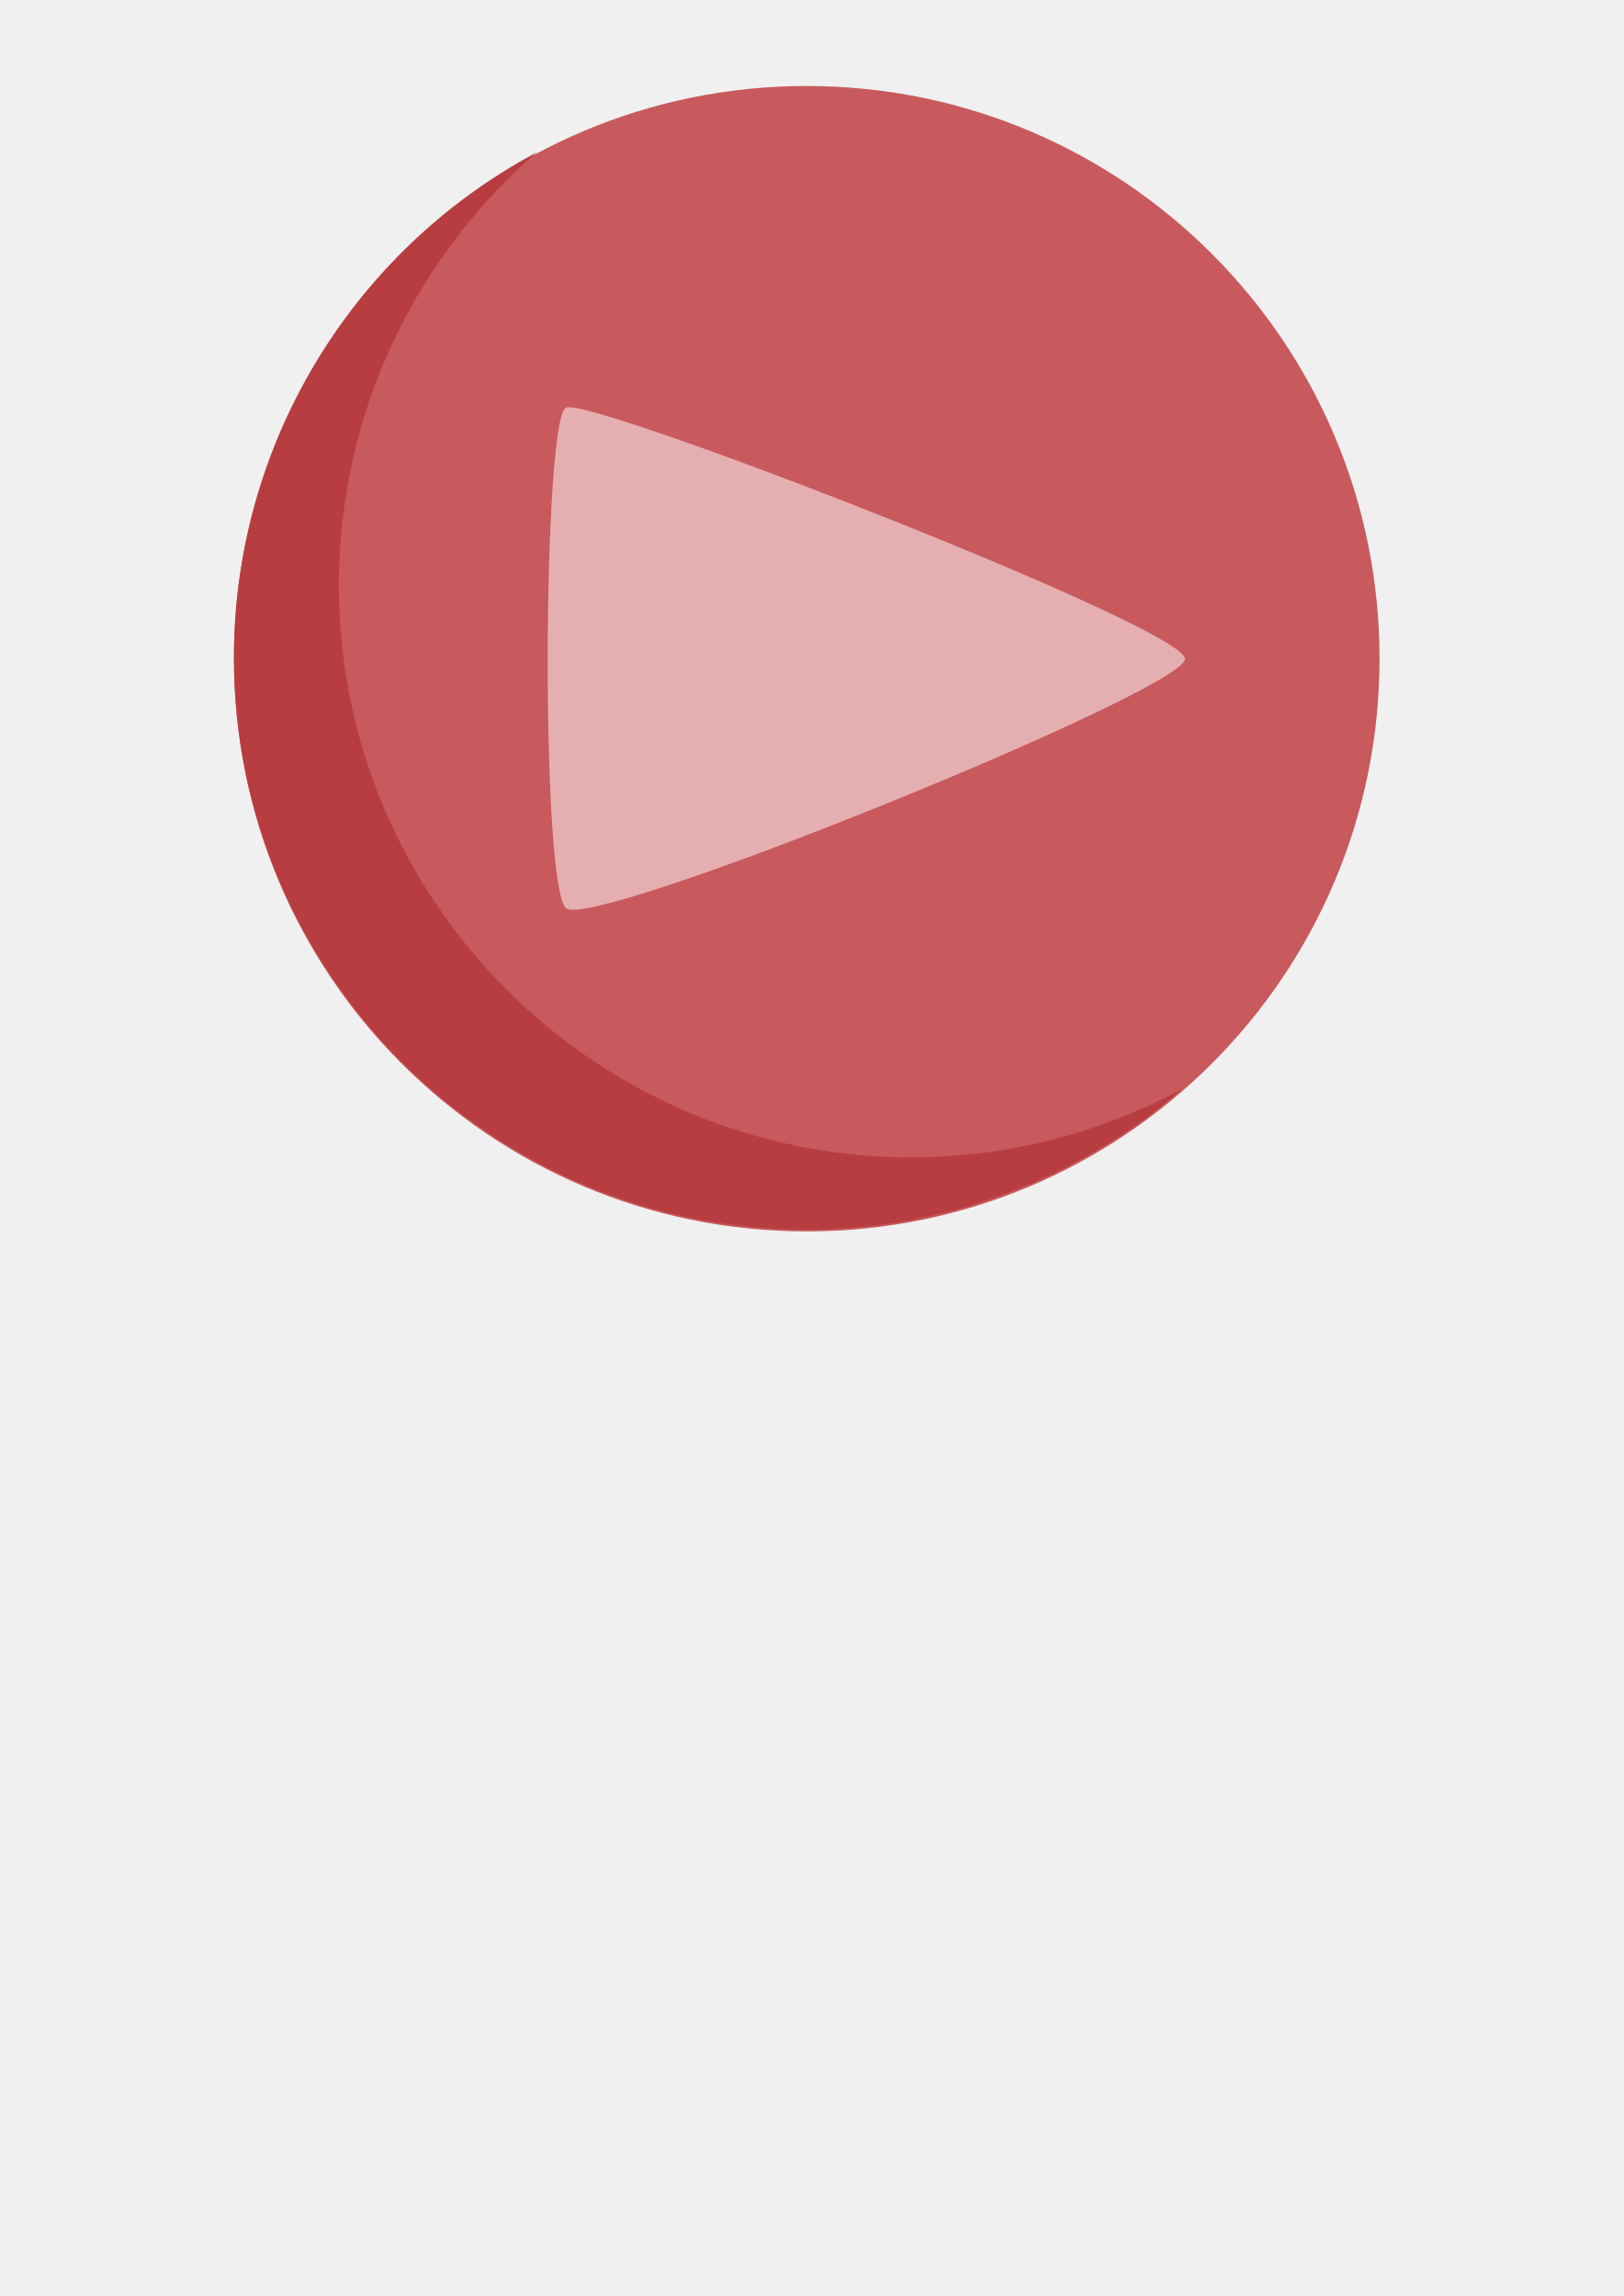
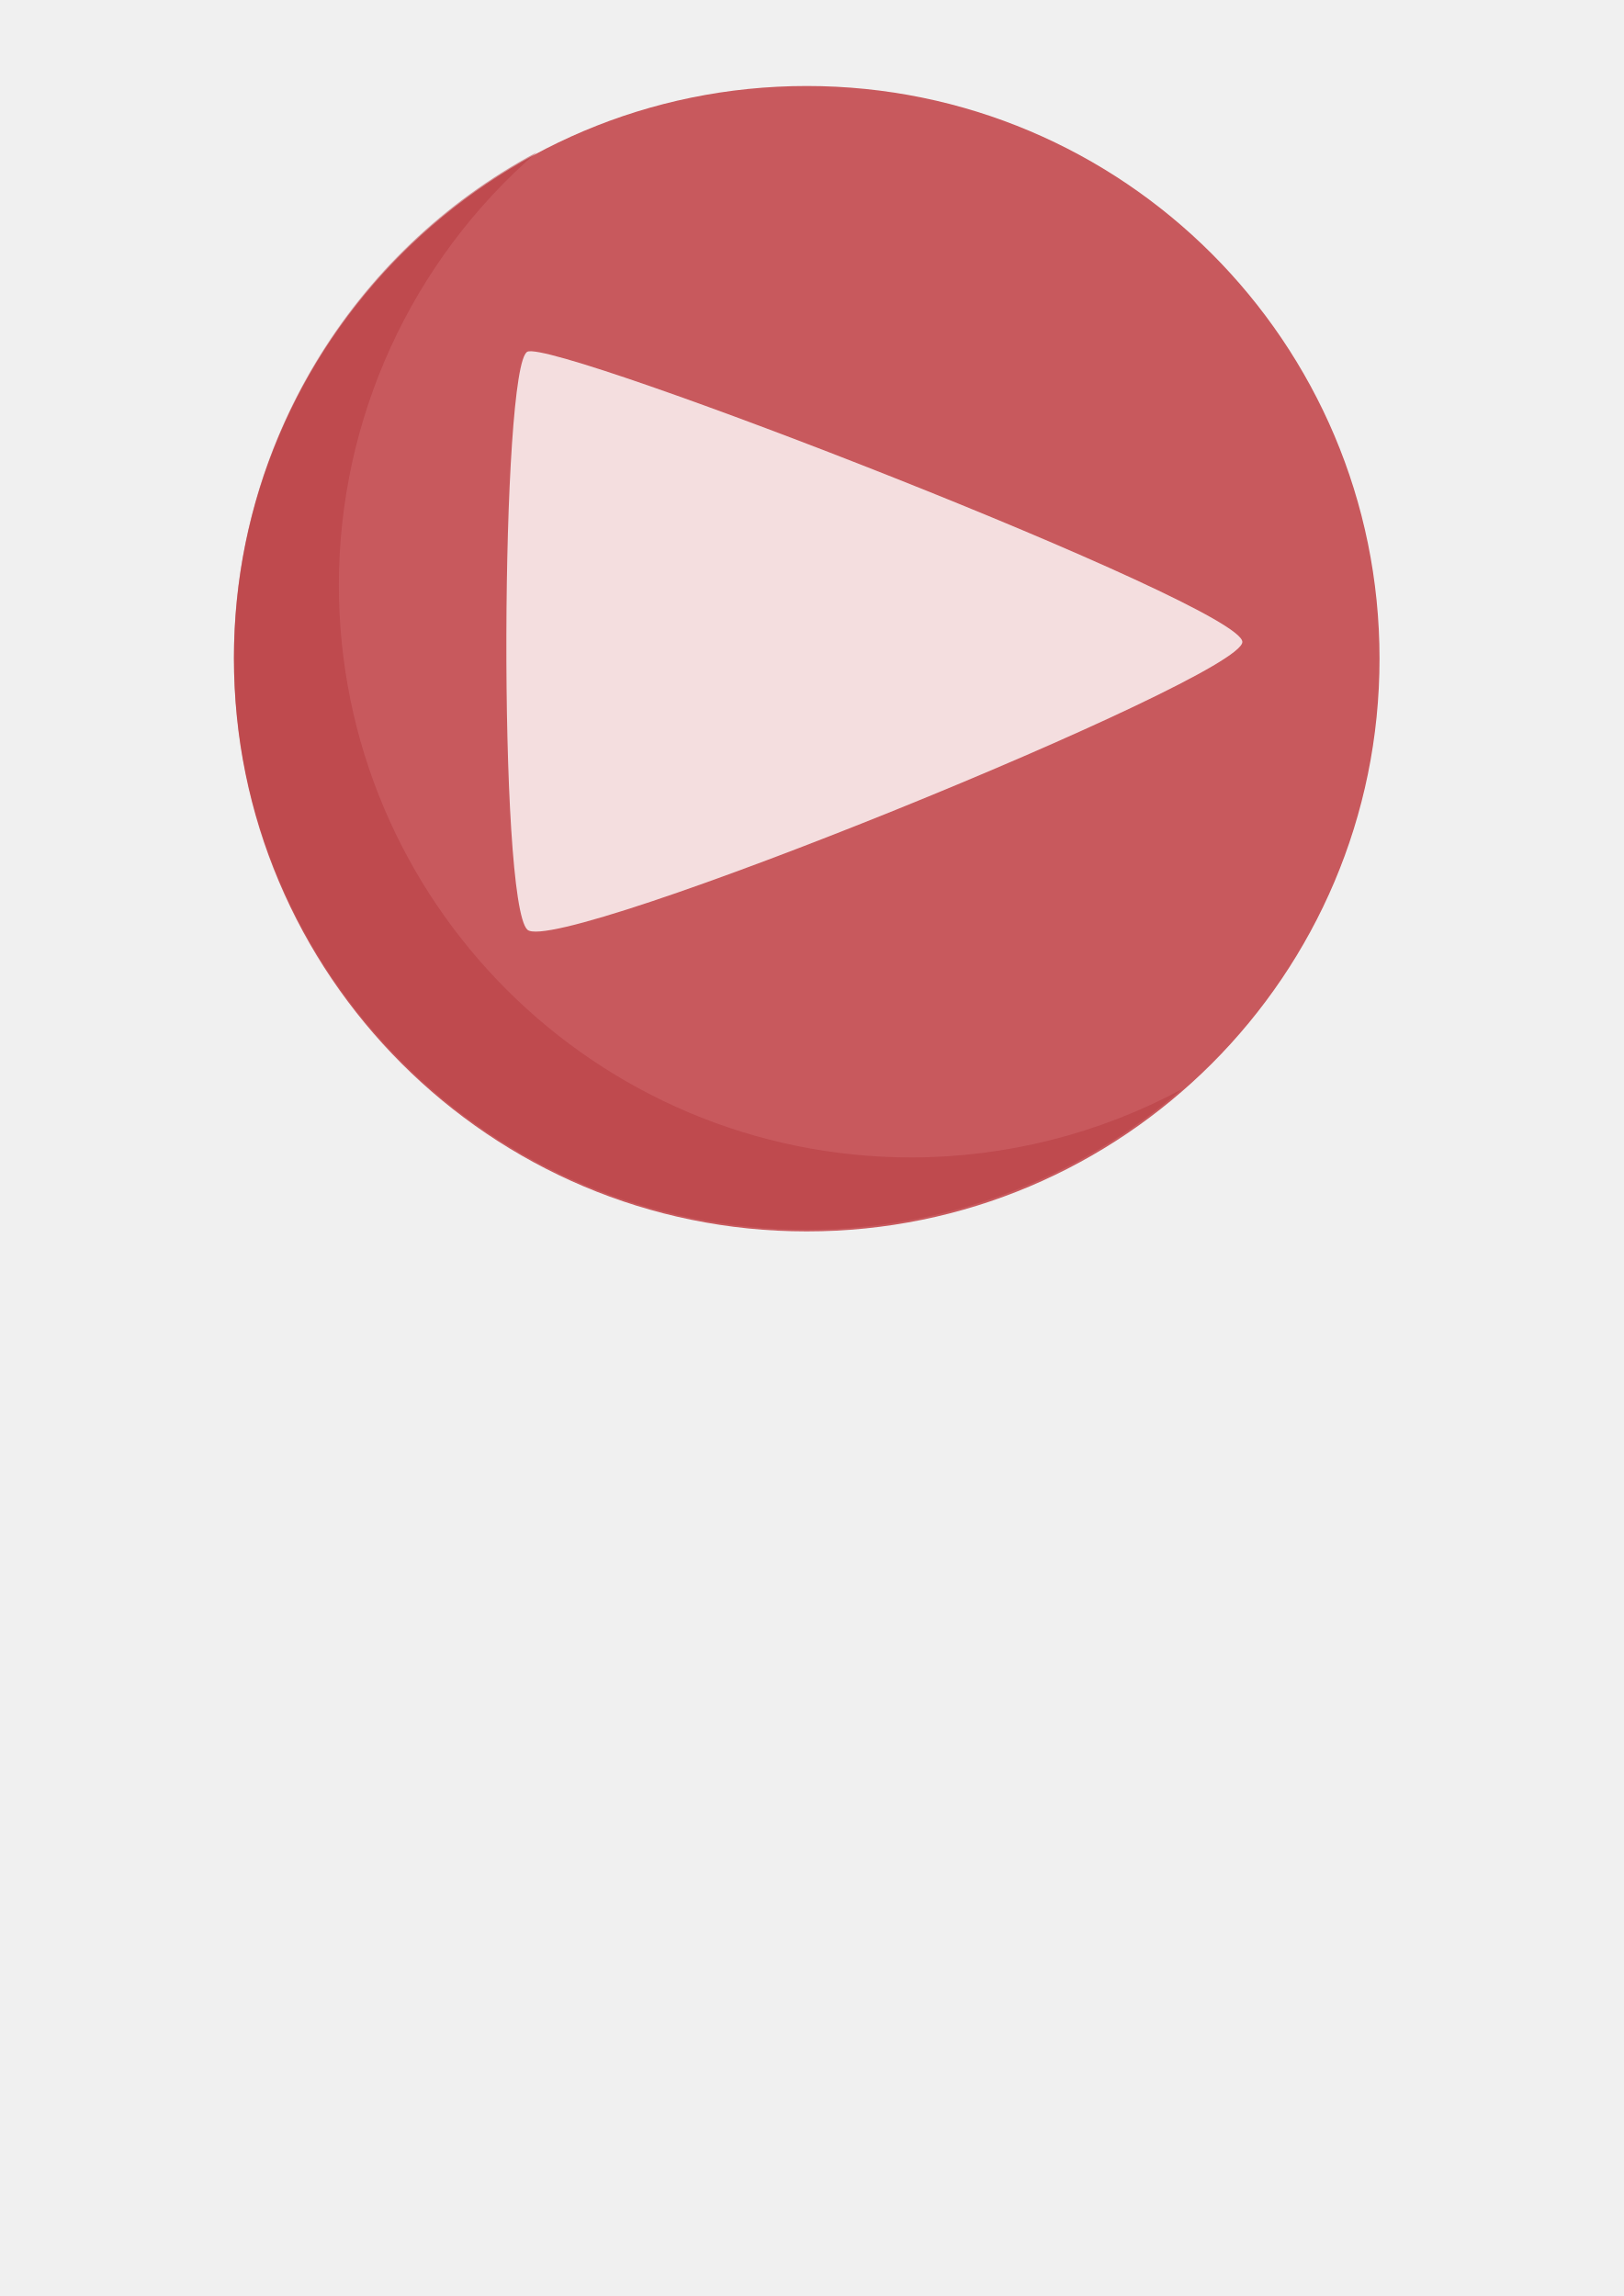
<svg xmlns="http://www.w3.org/2000/svg" width="210mm" height="297mm" viewBox="0 0 210 297" version="1.1" id="svg5">
  <defs id="defs2" />
  <g id="layer1">
    <circle style="fill:#c8595d;fill-opacity:1;stroke:none;stroke-width:0.5;stroke-linecap:round;stroke-linejoin:round" id="path234" cx="104.338" cy="85.206" r="74.082" />
-     <path id="path234-2" style="fill:#b73d41;fill-opacity:1;stroke:none;stroke-width:0.5;stroke-linecap:round;stroke-linejoin:round" d="m 69.402,19.713 a 74.082,74.082 0 0 0 -39.146,65.27 74.082,74.082 0 0 0 74.082,74.082 74.082,74.082 0 0 0 48.506,-18.157 74.082,74.082 0 0 1 -34.936,8.812 74.082,74.082 0 0 1 -74.082,-74.082 74.082,74.082 0 0 1 25.576,-55.926 z" />
-     <path style="fill:#eabdbe;fill-opacity:0.86;stroke:none;stroke-width:0;stroke-linecap:round;stroke-linejoin:round;stroke-dasharray:none;stroke-opacity:0.86" d="m 73.192,52.725 c -2.989,1.5 -3.287,61.659 0,64.738 3.287,3.079 80.028,-28.134 80.071,-32.229 0.043,-4.095 -77.082,-34.01 -80.071,-32.51 z" id="path4264" />
+     <path id="path234-2" style="fill:#b73d41;fill-opacity:0.522;stroke:none;stroke-width:0.5;stroke-linecap:round;stroke-linejoin:round" d="m 69.402,19.713 a 74.082,74.082 0 0 0 -39.146,65.27 74.082,74.082 0 0 0 74.082,74.082 74.082,74.082 0 0 0 48.506,-18.157 74.082,74.082 0 0 1 -34.936,8.812 74.082,74.082 0 0 1 -74.082,-74.082 74.082,74.082 0 0 1 25.576,-55.926 z" />
+     <path style="fill:#ffffff;fill-opacity:0.799;stroke:none;stroke-width:0;stroke-linecap:round;stroke-linejoin:round;stroke-dasharray:none;stroke-opacity:0.86" d="m 68.208,45.497 c -3.452,1.733 -3.796,71.209 0,74.765 3.796,3.556 92.422,-32.491 92.472,-37.22 0.05,-4.729 -89.02,-39.277 -92.472,-37.544 z" id="path4264" />
+     <path id="path234-2-9" style="fill:#ffffff;fill-opacity:0.739;stroke:none;stroke-width:0.5;stroke-linecap:round;stroke-linejoin:round" d="m -103.65,161.836 a 74.082,74.082 0 0 0 -39.146,65.27 74.082,74.082 0 0 0 74.082,74.082 74.082,74.082 0 0 0 48.506,-18.157 74.082,74.082 0 0 1 -34.936,8.812 74.082,74.082 0 0 1 -74.082,-74.082 74.082,74.082 0 0 1 25.576,-55.926 z" />
+     <path style="fill:#ffffff;fill-opacity:1;stroke:none;stroke-width:0;stroke-linecap:round;stroke-linejoin:round;stroke-dasharray:none;stroke-opacity:0.86" d="m -96.579,184.647 c -3.51,1.762 -3.86,72.402 0,76.018 3.86,3.616 93.971,-33.036 94.022,-37.844 0.051,-4.808 -90.512,-39.936 -94.022,-38.174 z" id="path4264-5" />
  </g>
</svg>
